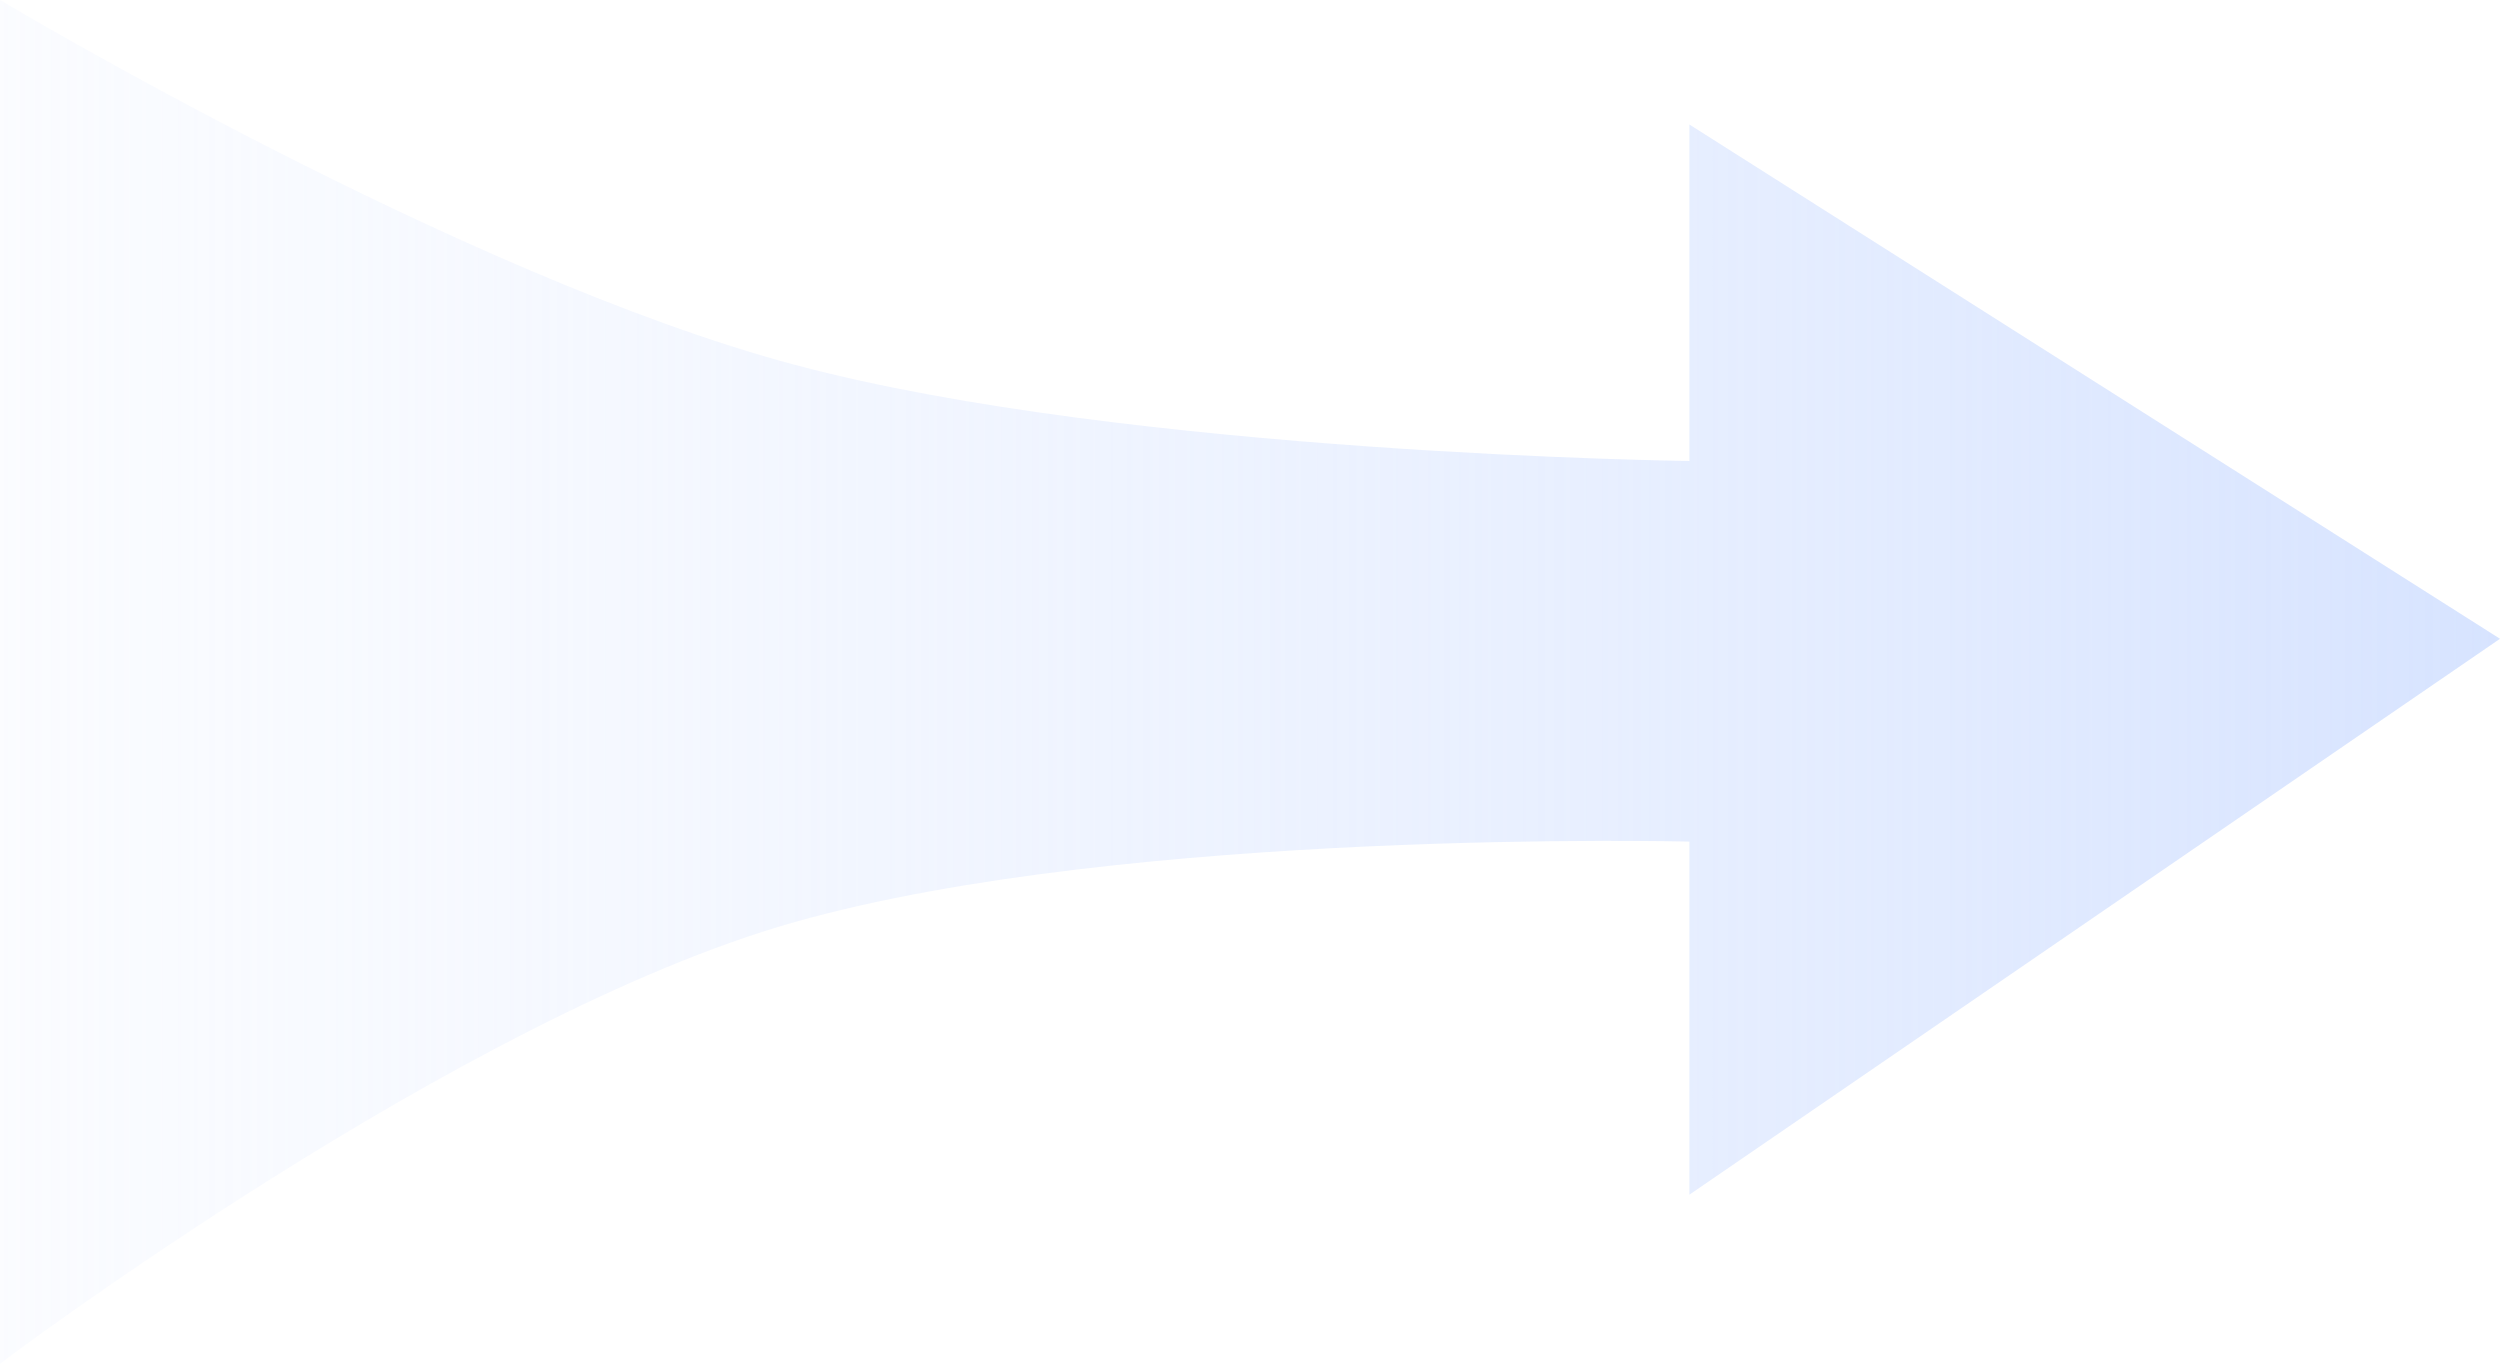
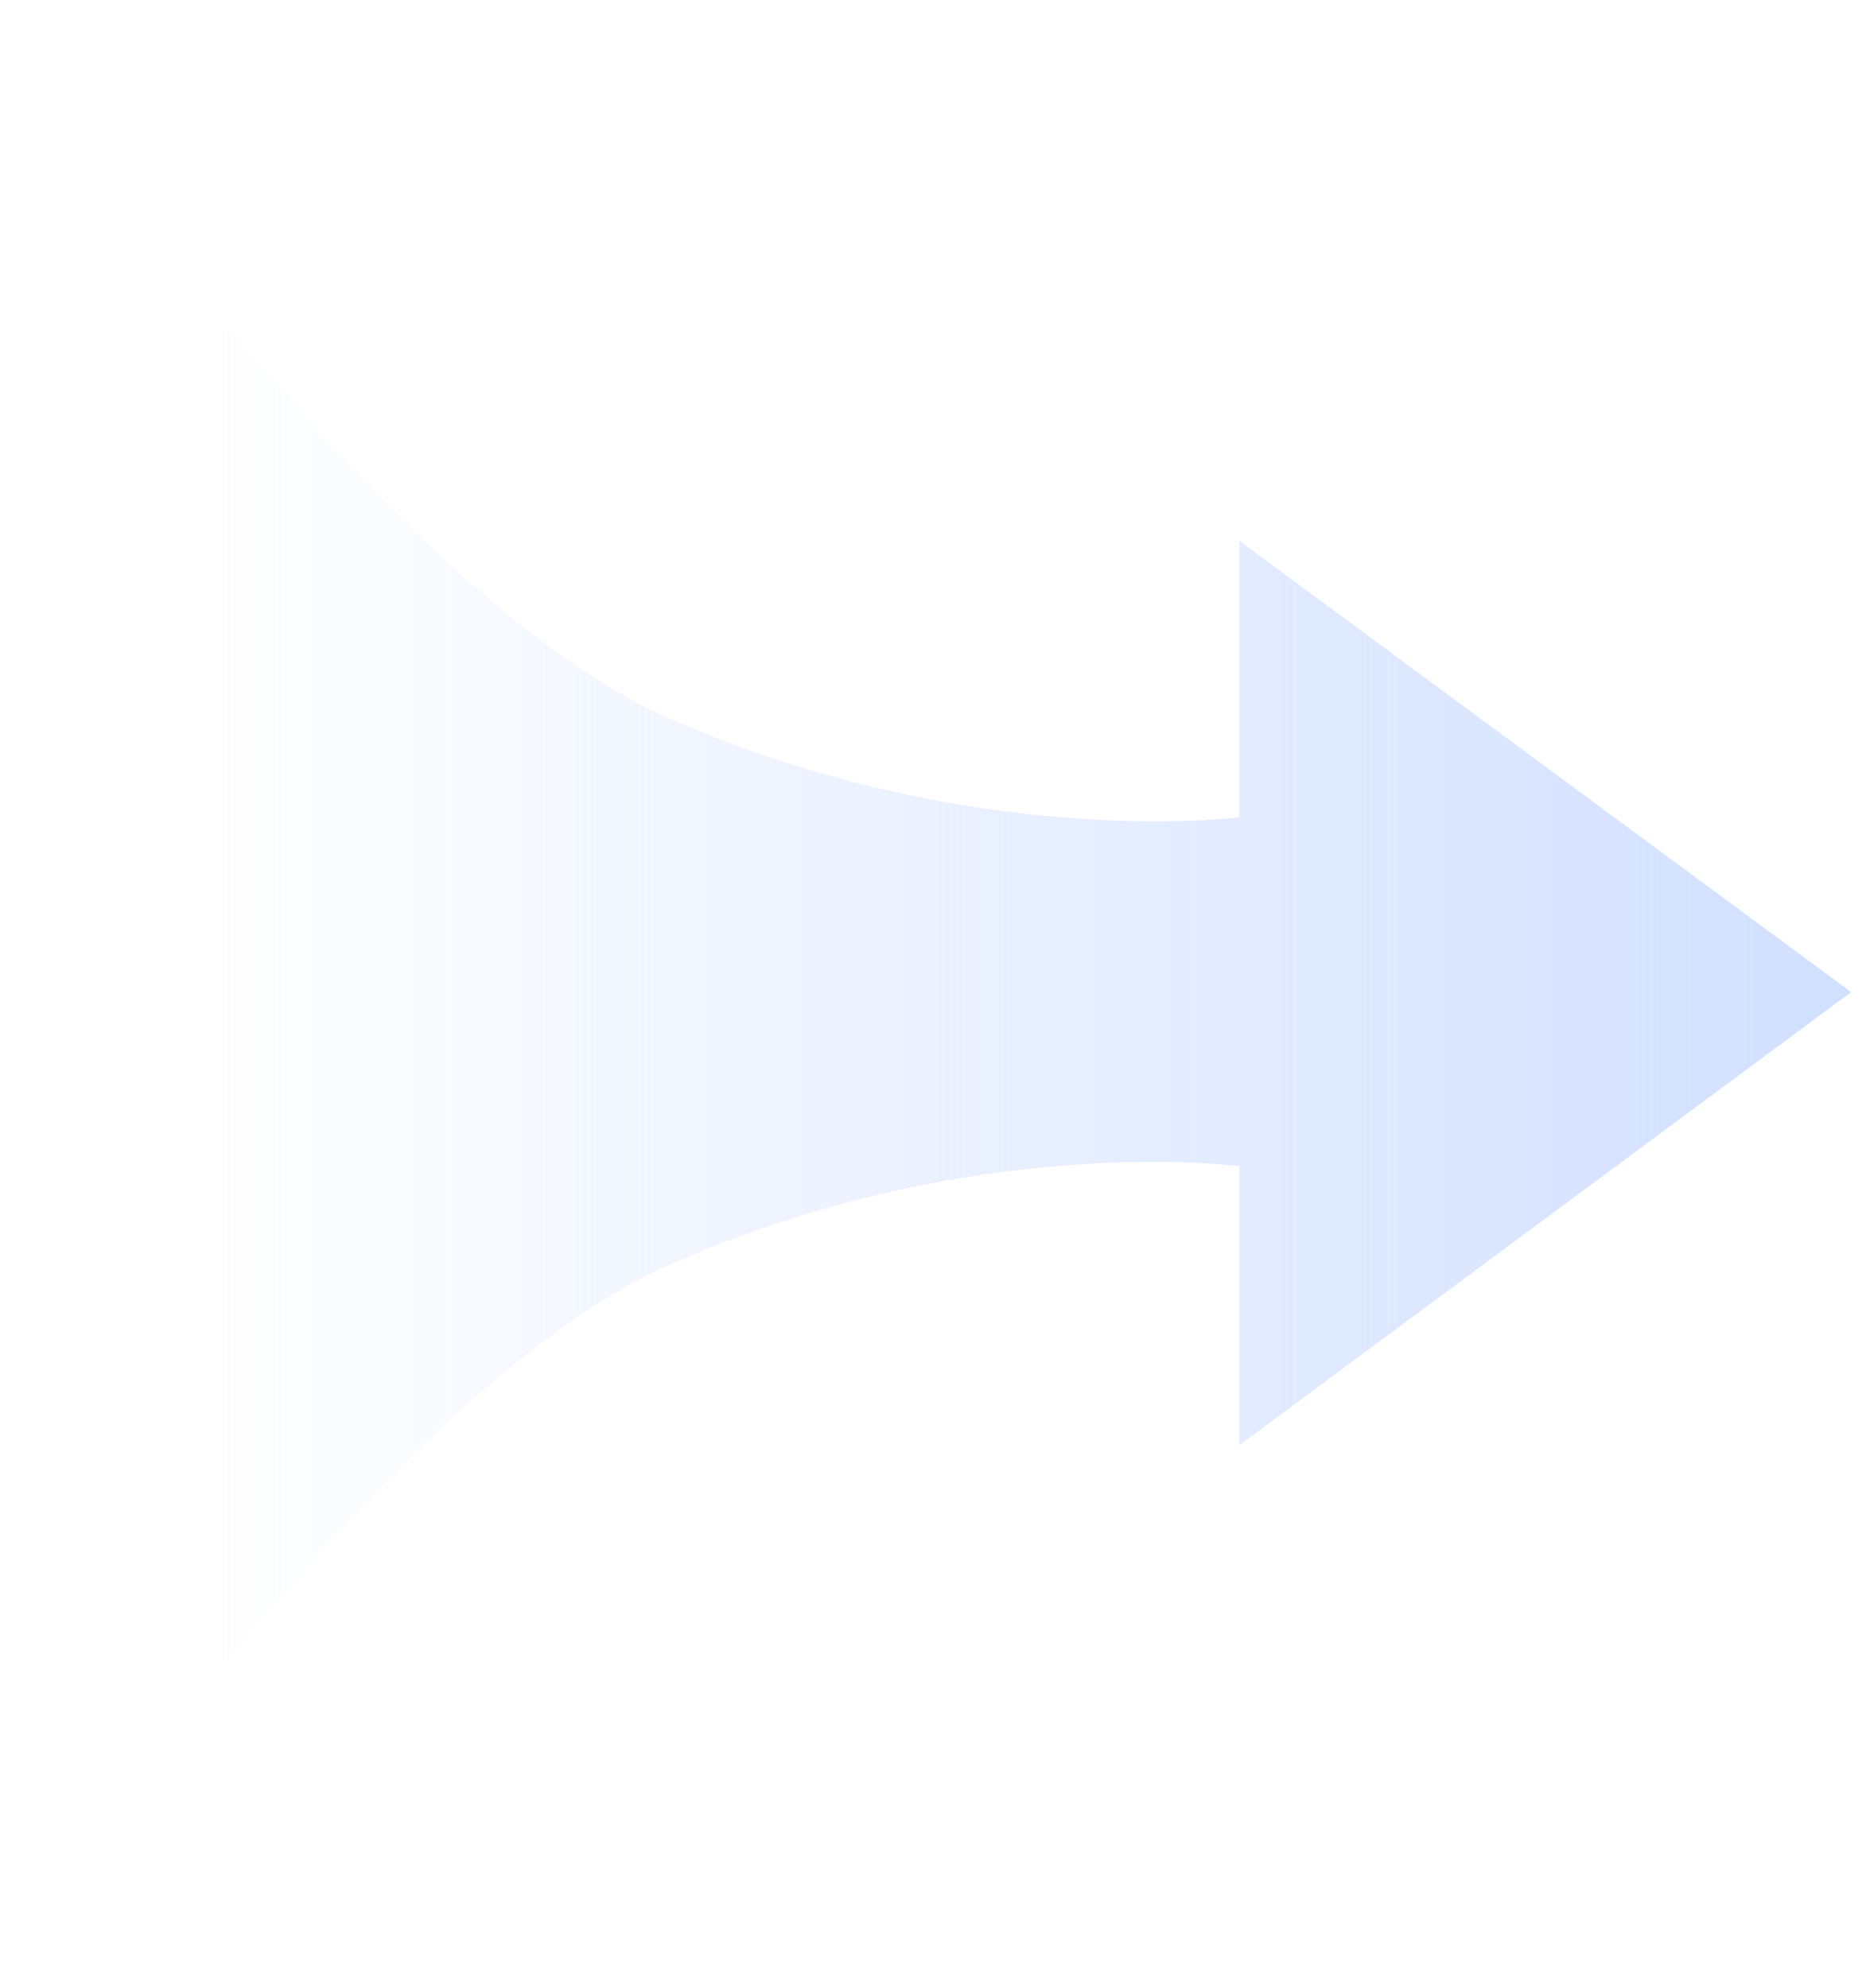
- <svg xmlns="http://www.w3.org/2000/svg" viewBox="0 0 121 66" width="121" height="66" fill="none">
+ <svg xmlns="http://www.w3.org/2000/svg" viewBox="0 0 107.34 114.402" width="107.34" height="114.402" fill="none" customFrame="#000000">
  <defs>
-     <linearGradient id="paint_linear_34" x1="132.28" x2="-63" y1="15.681" y2="15.681" gradientUnits="userSpaceOnUse">
+     <linearGradient id="paint_linear_0" x1="104.443" x2="11.005" y1="57.125" y2="57.125" gradientUnits="userSpaceOnUse">
      <stop stop-color="rgb(210,224,255)" offset="0" stop-opacity="1" />
-       <stop stop-color="rgb(255,255,255)" offset="1" stop-opacity="0" />
+       <stop stop-color="rgb(210,224,255)" offset="1" stop-opacity="0" />
    </linearGradient>
  </defs>
-   <rect id="hx_箭头" width="121" height="66" x="0" y="0" />
-   <path id="矢量 650" d="M81.766 6.026L81.766 22.312C81.766 22.312 54.69 21.981 38.499 17.666C22.307 13.351 0 0 0 0L0 66C0 66 22.309 49.172 38.501 44.617C54.692 40.061 81.766 40.733 81.766 40.733L81.766 57.823L121 30.917L81.766 6.026Z" fill="url(#paint_linear_34)" fill-rule="evenodd" />
-   <path id="矢量 650" d="M81.766 6.026L121 30.917L81.766 57.823L81.766 40.733C81.766 40.733 54.692 40.061 38.501 44.617C22.309 49.172 0 66 0 66L0 0C0 0 22.307 13.351 38.499 17.666C54.69 21.981 81.766 22.312 81.766 22.312L81.766 6.026Z" fill-rule="evenodd" stroke="rgb(0,0,0)" stroke-opacity="0" stroke-width="1" />
+   <path id="箭头" d="M71.305 31.124L71.305 47.033C71.305 47.033 56.137 49.005 38.701 41.433C21.265 33.861 0.5 1.695 0.5 1.695L0.5 112.695C0.5 112.695 21.264 80.333 38.701 72.7C56.137 65.067 71.305 67.112 71.305 67.112L71.305 83.162L106.5 57.093L71.305 31.124Z" fill="url(#paint_linear_0)" fill-rule="evenodd" />
+   <path id="箭头" d="M71.305 31.124L106.5 57.093L71.305 83.162L71.305 67.112C71.305 67.112 56.137 65.067 38.701 72.7C21.264 80.333 0.5 112.695 0.5 112.695L0.5 1.695C0.5 1.695 21.265 33.861 38.701 41.433C56.137 49.005 71.305 47.033 71.305 47.033L71.305 31.124Z" fill-rule="evenodd" stroke="rgb(0,0,0)" stroke-opacity="0" stroke-width="1" />
</svg>
